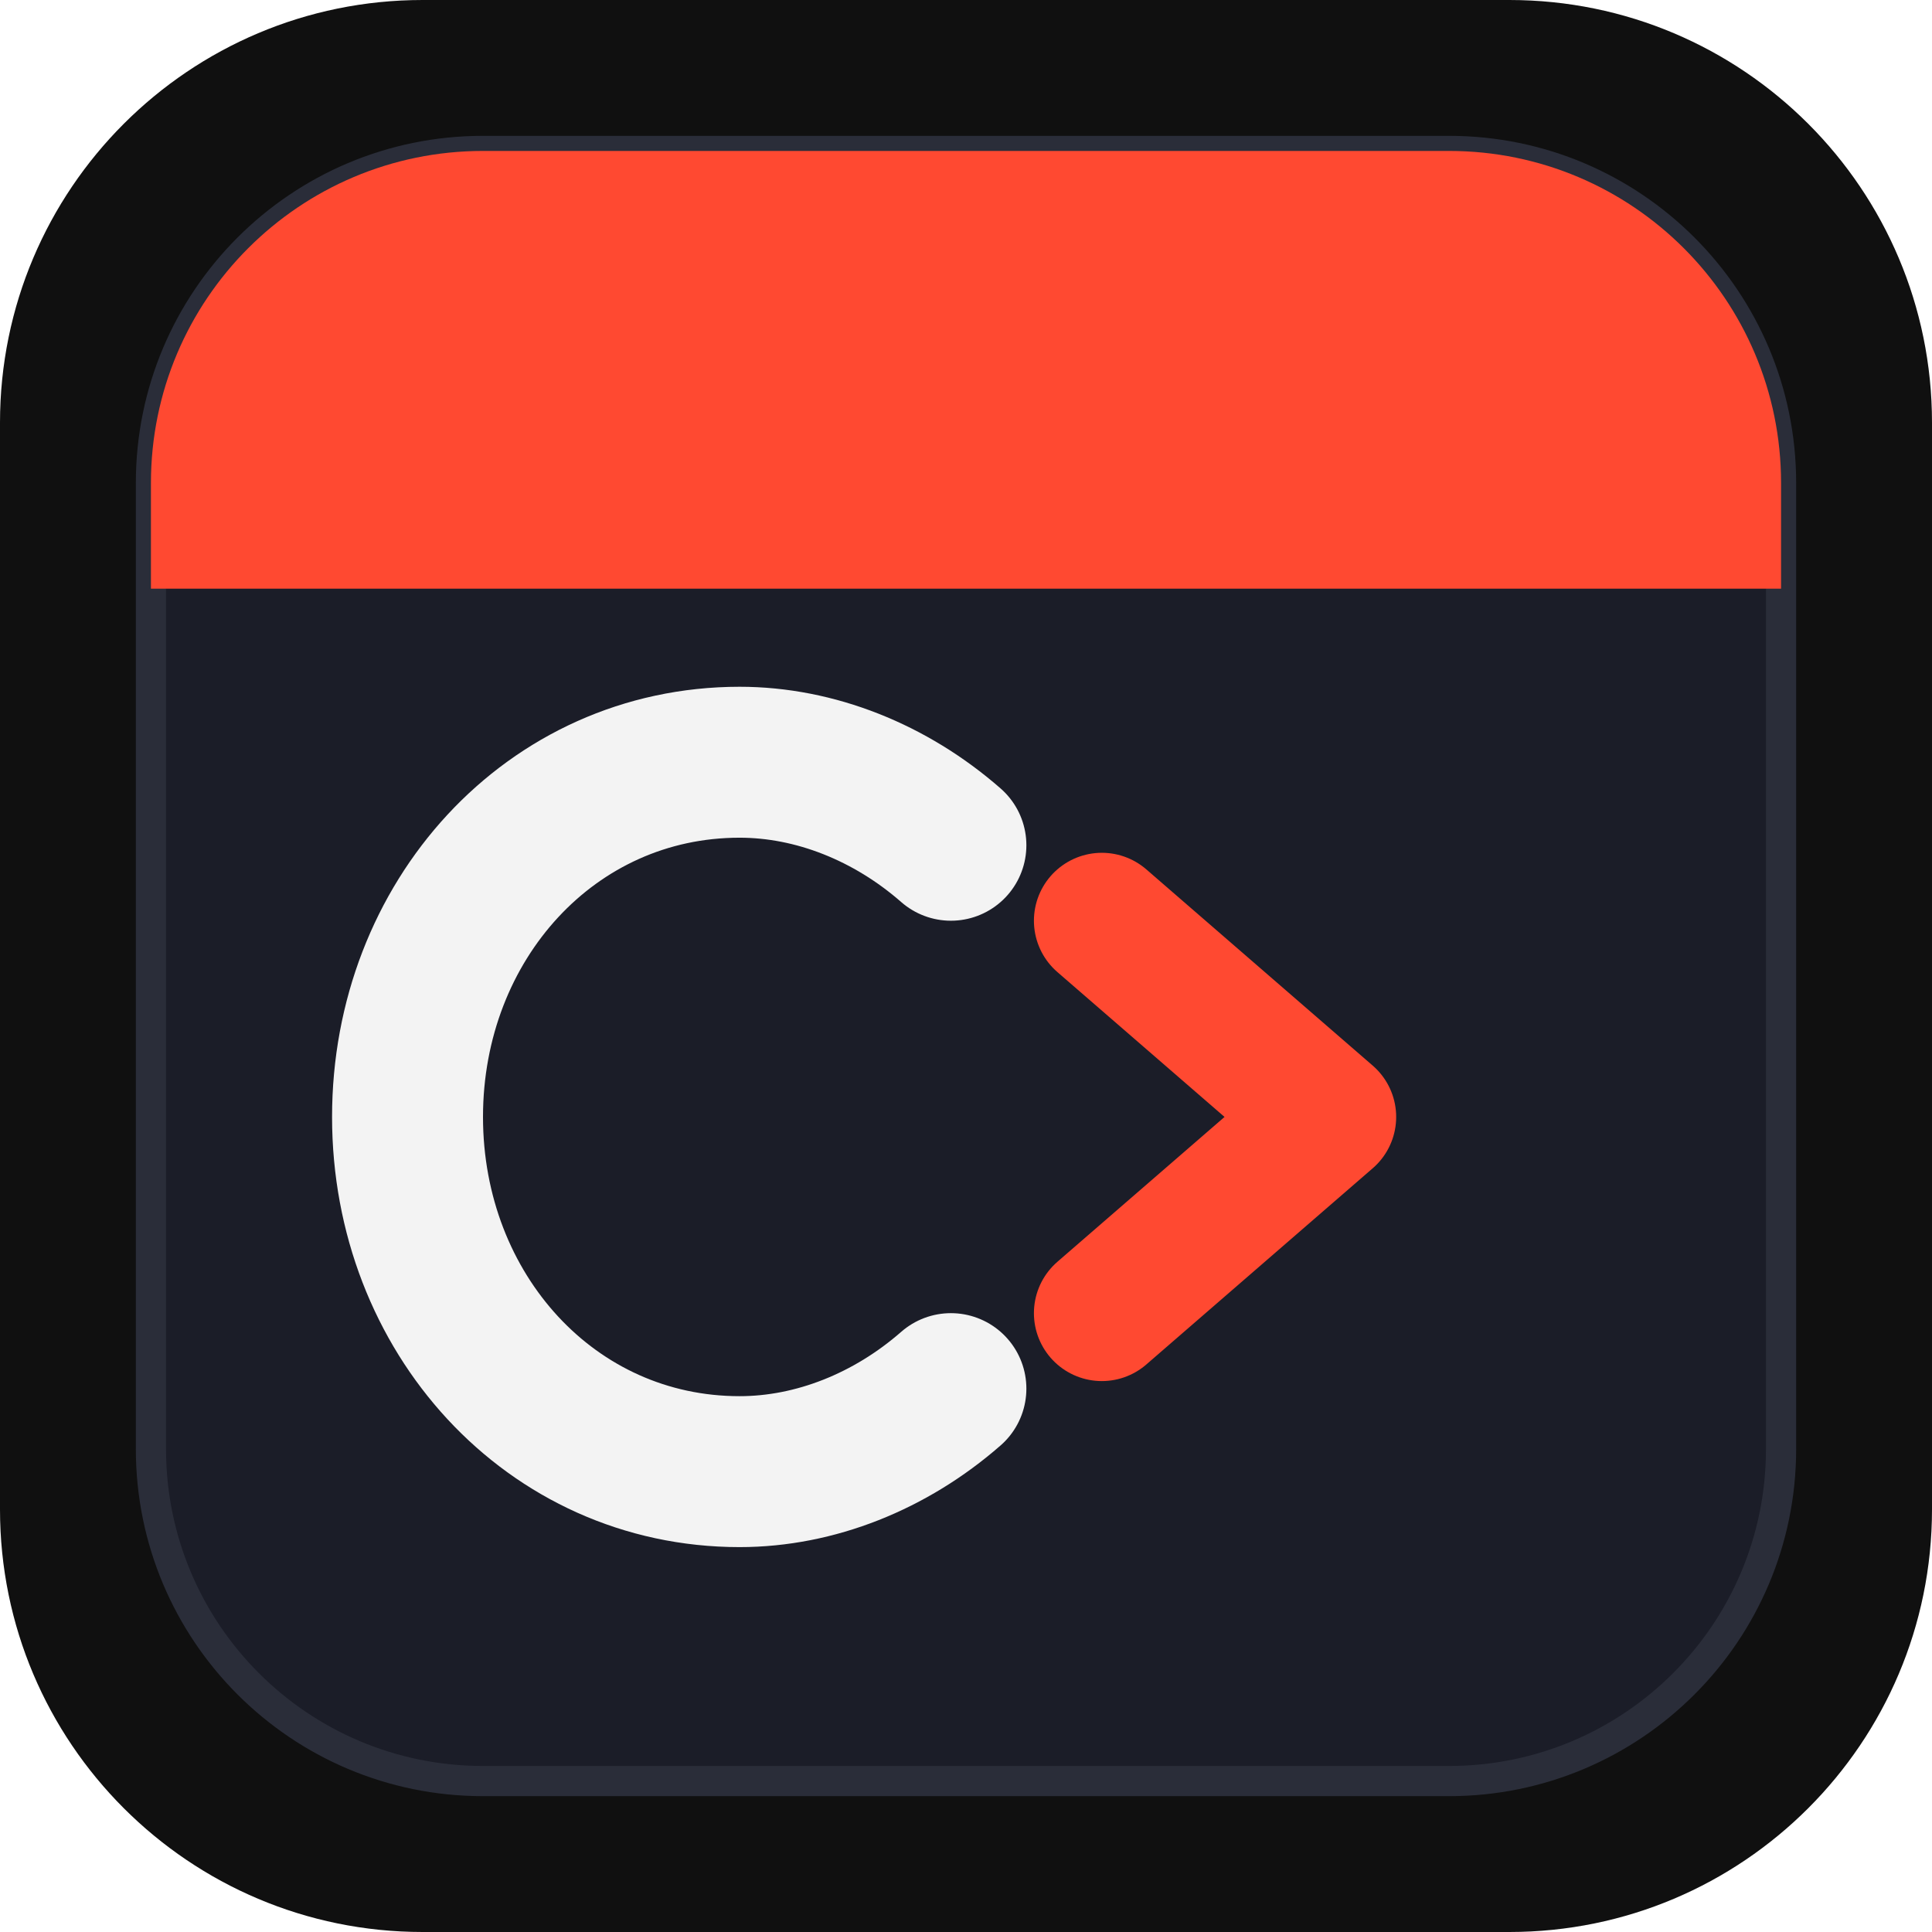
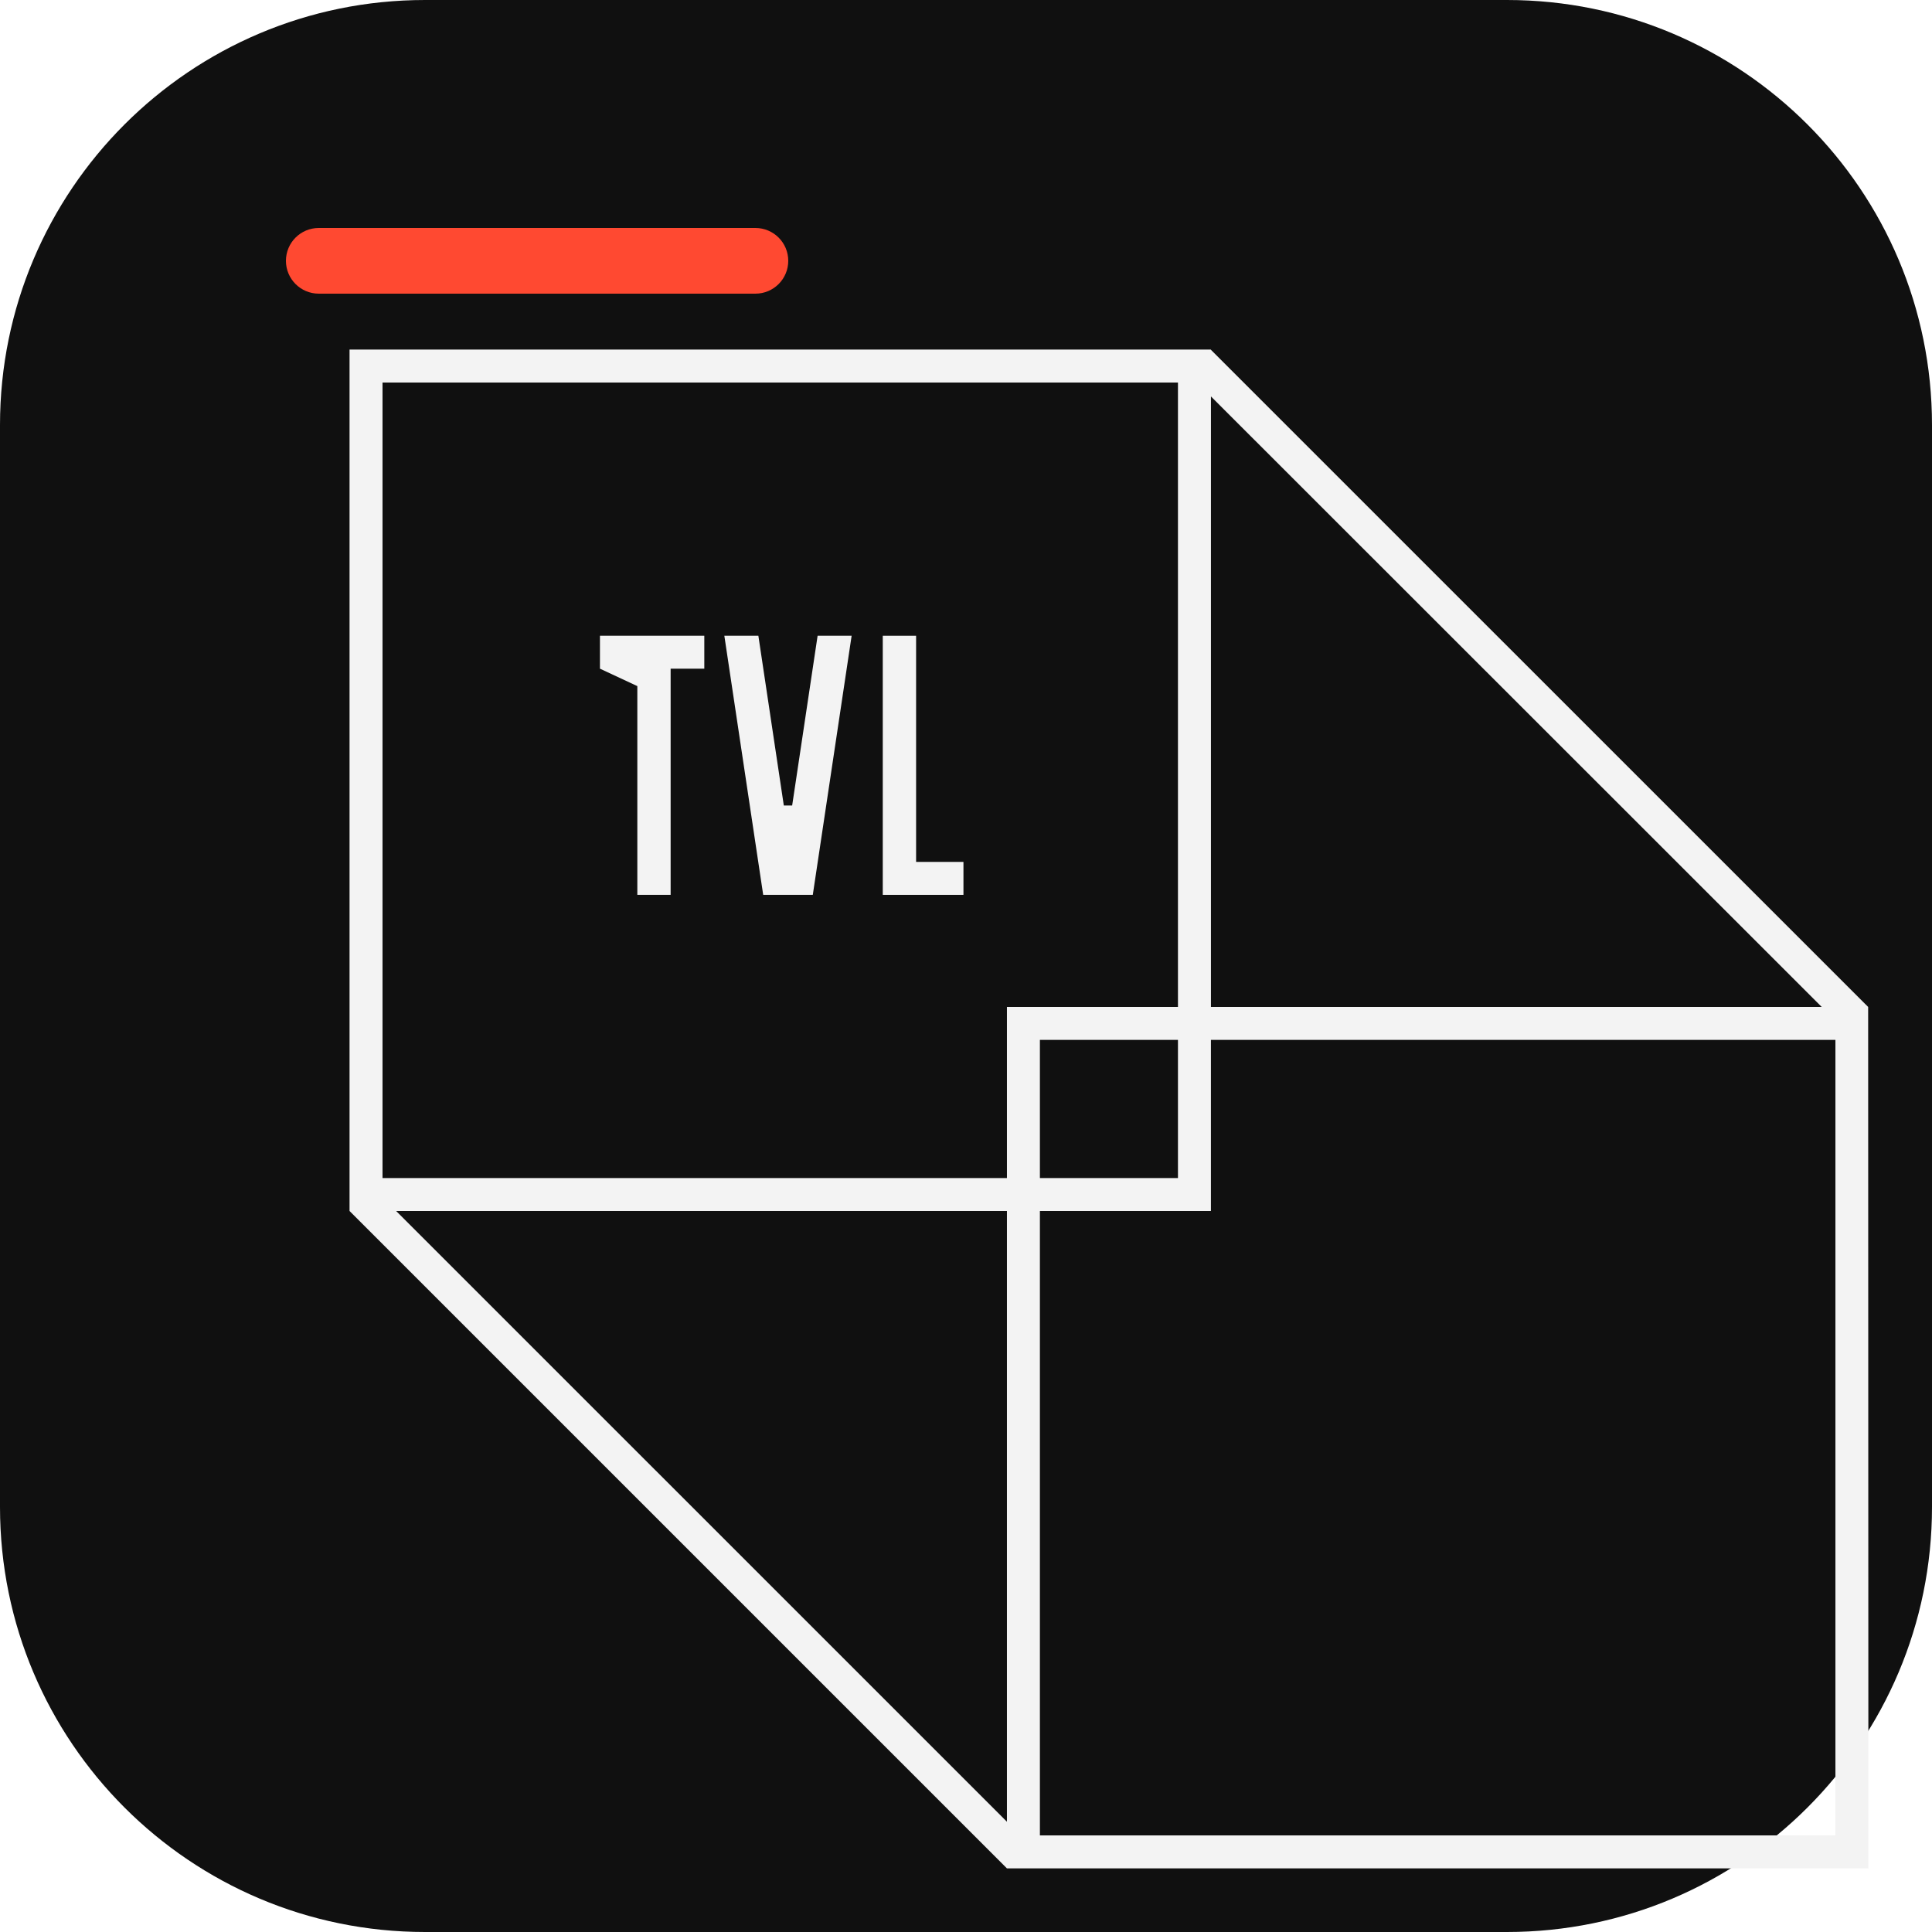
- <svg xmlns="http://www.w3.org/2000/svg" width="256" height="256" viewBox="0 0 256 256" fill="none">
-   <rect width="256" height="256" rx="56" fill="#101010" />
-   <rect x="20" y="20" width="216" height="216" rx="44" fill="#1B1D28" stroke="#2A2D39" stroke-width="4" />
-   <path d="M20 64C20 39.7 39.7 20 64 20H192C216.301 20 236 39.7 236 64V78H20V64Z" fill="#FF4931" />
-   <path d="M126 112C118 105 108 101 98 101C73 101 54 122 54 148C54 174 73 195 98 195C108 195 118 191 126 184" stroke="#F3F3F3" stroke-width="20" stroke-linecap="round" stroke-linejoin="round" />
-   <path d="M146 122L176 148L146 174" stroke="#FF4931" stroke-width="18" stroke-linecap="round" stroke-linejoin="round" />
+ <svg xmlns="http://www.w3.org/2000/svg" width="256" height="256" viewBox="0 0 1000 1000" fill="none">
+   <rect width="1000" height="1000" rx="220" fill="#101010" />
+   <rect x="148" y="118" width="260" height="34" rx="17" fill="#FF4931" />
+   <g transform="translate(74 74)">
+     <path d="M892.95,447.19L552.77,107.06v-.14H106.92v445.89l340.27,340.26h445.89l-.13-445.89ZM868.91,447.19h-316.13V131.19l316.13,315.99ZM123.99,123.99h411.72v323.2h-88.52v88.56H123.99V123.99ZM535.71,464.25v71.5s-71.46,0-71.46,0v-71.5s71.46,0,71.46,0ZM131.04,552.81h316.15v316.13l-316.15-316.13ZM876.01,876.01h-411.76v-323.2h88.52v-88.56h323.24v411.76Z" fill="#F3F3F3" />
+     <g fill="#F3F3F3">
+       <polygon points="290.55 255.08 290.55 272.11 273.12 272.11 273.12 389.18 255.88 389.18 255.88 281.12 236.53 272.11 236.53 255.08 290.55 255.08" />
+       <polygon points="366.8 255.08 346.7 389.18 321.03 389.18 300.92 255.08 318.53 255.08 329.85 330.57 331.7 342.92 336.02 342.92 337.88 330.57 349.19 255.08 366.8 255.08" />
+       <polygon points="424.68 372.12 424.68 389.18 382.92 389.18 382.92 255.08 400.17 255.08 400.17 372.12 424.68 372.12" />
+     </g>
+   </g>
</svg>
